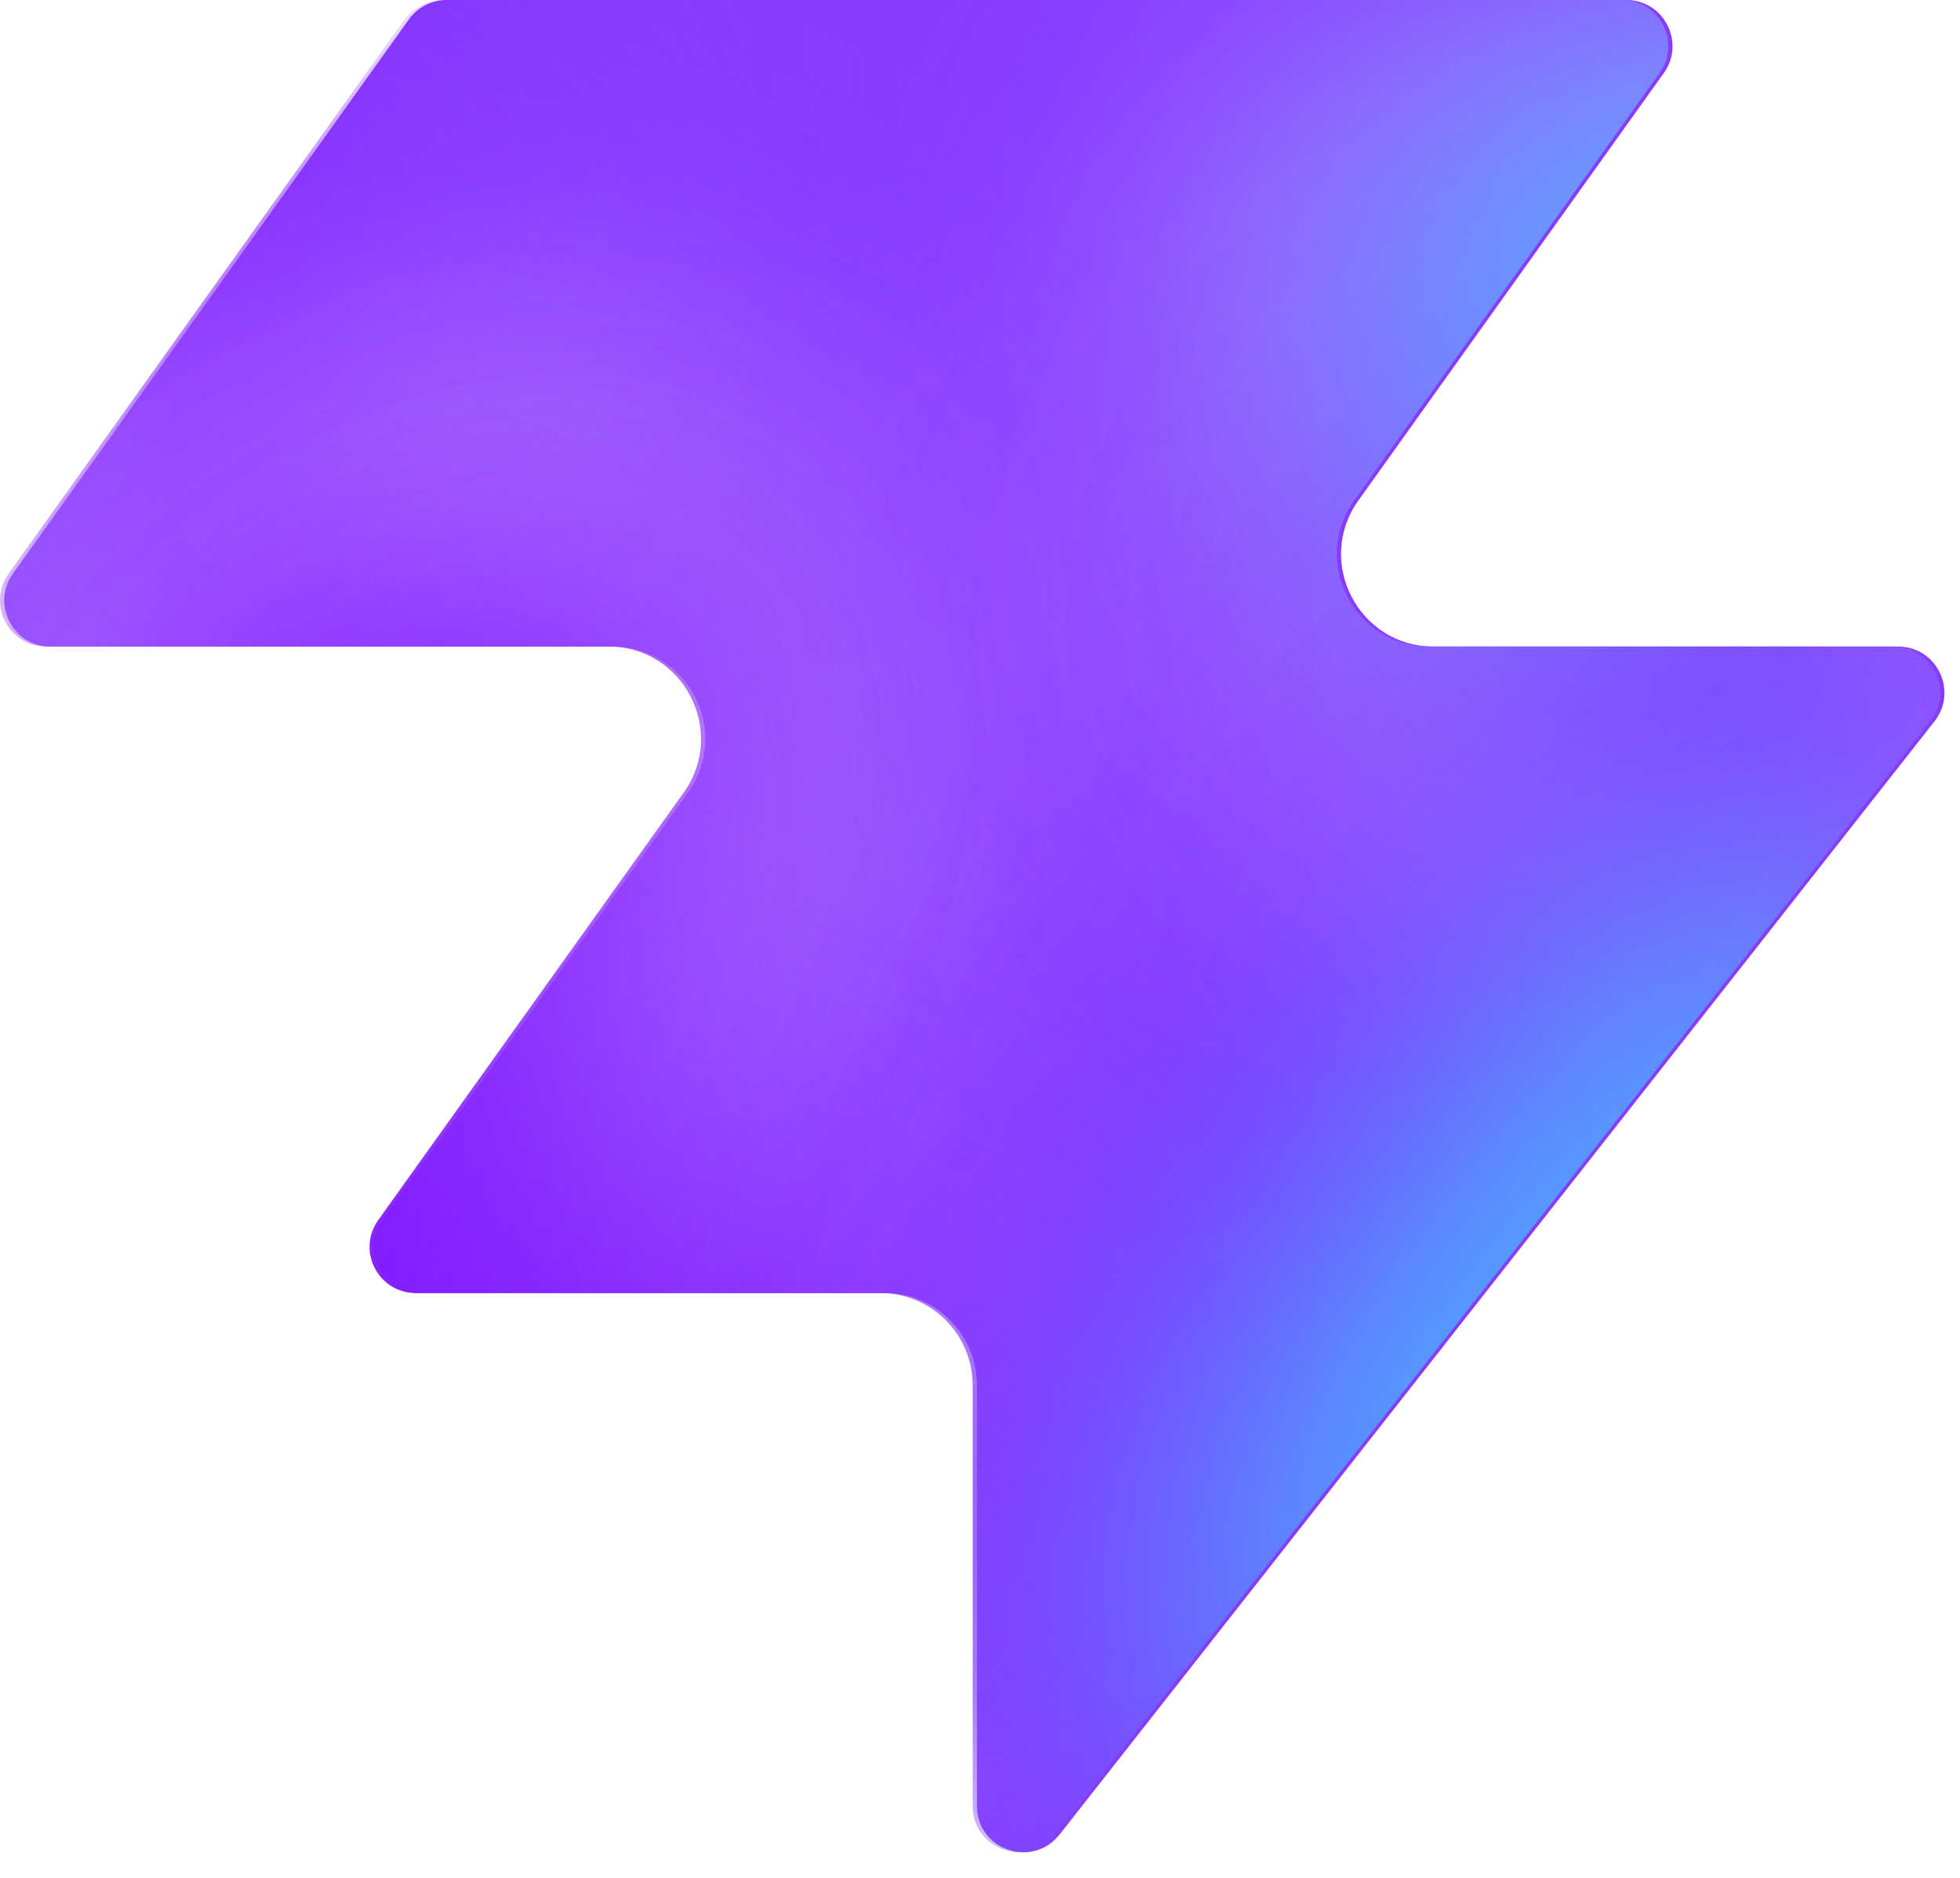
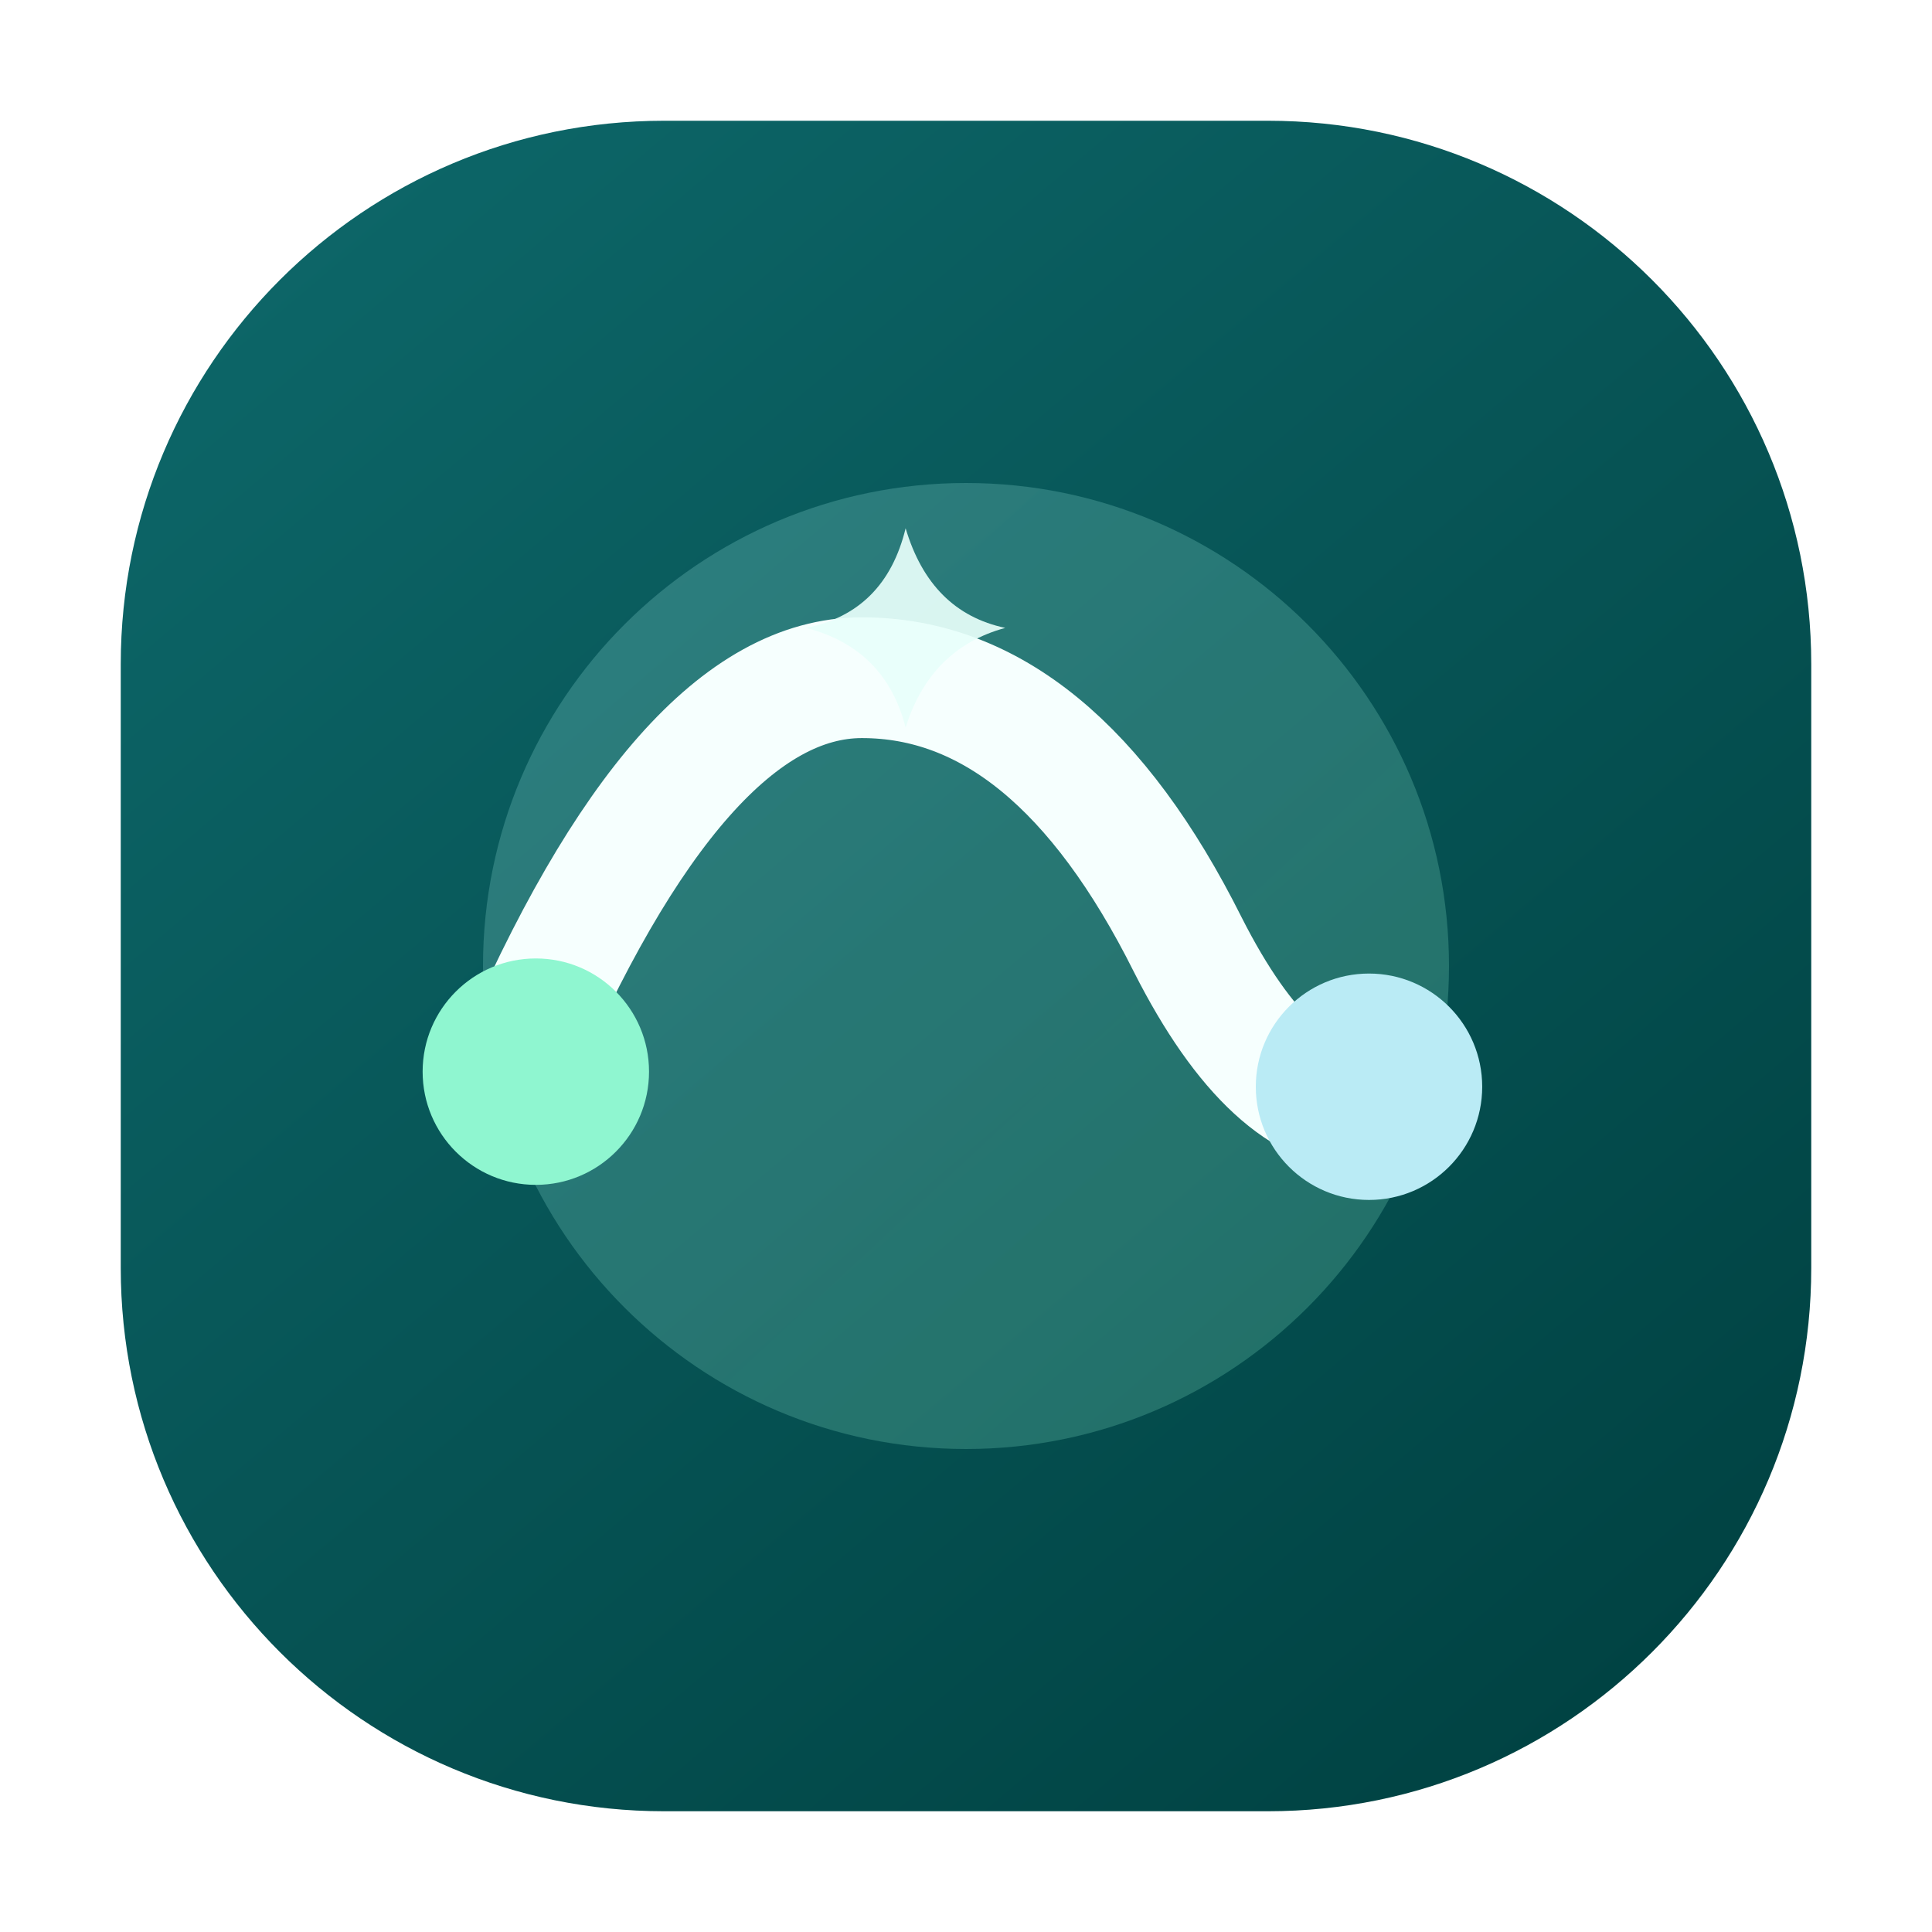
- <svg xmlns="http://www.w3.org/2000/svg" width="48" height="46" fill="none" viewBox="0 0 48 46">
-   <path fill="#863bff" d="M25.946 44.938c-.664.845-2.021.375-2.021-.698V33.937a2.26 2.26 0 0 0-2.262-2.262H10.287c-.92 0-1.456-1.04-.92-1.788l7.48-10.471c1.07-1.497 0-3.578-1.842-3.578H1.237c-.92 0-1.456-1.04-.92-1.788L10.013.474c.214-.297.556-.474.92-.474h28.894c.92 0 1.456 1.04.92 1.788l-7.48 10.471c-1.07 1.498 0 3.579 1.842 3.579h11.377c.943 0 1.473 1.088.89 1.83L25.947 44.94z" style="fill:#863bff;fill:color(display-p3 .525 .23 1);fill-opacity:1" />
-   <mask id="a" width="48" height="46" x="0" y="0" maskUnits="userSpaceOnUse" style="mask-type:alpha">
-     <path fill="#000" d="M25.842 44.938c-.664.844-2.021.375-2.021-.698V33.937a2.26 2.26 0 0 0-2.262-2.262H10.183c-.92 0-1.456-1.04-.92-1.788l7.48-10.471c1.07-1.498 0-3.579-1.842-3.579H1.133c-.92 0-1.456-1.04-.92-1.787L9.91.473c.214-.297.556-.474.92-.474h28.894c.92 0 1.456 1.04.92 1.788l-7.48 10.471c-1.07 1.498 0 3.578 1.842 3.578h11.377c.943 0 1.473 1.088.89 1.832L25.843 44.94z" style="fill:#000;fill-opacity:1" />
-   </mask>
-   <g mask="url(#a)">
-     <g filter="url(#b)">
-       <ellipse cx="5.508" cy="14.704" fill="#ede6ff" rx="5.508" ry="14.704" style="fill:#ede6ff;fill:color(display-p3 .927 .903 1);fill-opacity:1" transform="matrix(.00324 1 1 -.00324 -4.47 31.516)" />
-     </g>
-     <g filter="url(#c)">
-       <ellipse cx="10.399" cy="29.851" fill="#ede6ff" rx="10.399" ry="29.851" style="fill:#ede6ff;fill:color(display-p3 .927 .903 1);fill-opacity:1" transform="matrix(.00324 1 1 -.00324 -39.328 7.883)" />
-     </g>
-     <g filter="url(#d)">
-       <ellipse cx="5.508" cy="30.487" fill="#7e14ff" rx="5.508" ry="30.487" style="fill:#7e14ff;fill:color(display-p3 .492 .077 1);fill-opacity:1" transform="rotate(89.814 -25.913 -14.639)scale(1 -1)" />
-     </g>
-     <g filter="url(#e)">
-       <ellipse cx="5.508" cy="30.599" fill="#7e14ff" rx="5.508" ry="30.599" style="fill:#7e14ff;fill:color(display-p3 .492 .077 1);fill-opacity:1" transform="rotate(89.814 -32.644 -3.334)scale(1 -1)" />
-     </g>
-     <g filter="url(#f)">
-       <ellipse cx="5.508" cy="30.599" fill="#7e14ff" rx="5.508" ry="30.599" style="fill:#7e14ff;fill:color(display-p3 .492 .077 1);fill-opacity:1" transform="matrix(.00324 1 1 -.00324 -34.34 30.47)" />
-     </g>
-     <g filter="url(#g)">
-       <ellipse cx="14.072" cy="22.078" fill="#ede6ff" rx="14.072" ry="22.078" style="fill:#ede6ff;fill:color(display-p3 .927 .903 1);fill-opacity:1" transform="rotate(93.35 24.506 48.493)scale(-1 1)" />
-     </g>
-     <g filter="url(#h)">
-       <ellipse cx="3.47" cy="21.501" fill="#7e14ff" rx="3.47" ry="21.501" style="fill:#7e14ff;fill:color(display-p3 .492 .077 1);fill-opacity:1" transform="rotate(89.009 28.708 47.59)scale(-1 1)" />
-     </g>
-     <g filter="url(#i)">
-       <ellipse cx="3.47" cy="21.501" fill="#7e14ff" rx="3.47" ry="21.501" style="fill:#7e14ff;fill:color(display-p3 .492 .077 1);fill-opacity:1" transform="rotate(89.009 28.708 47.59)scale(-1 1)" />
-     </g>
-     <g filter="url(#j)">
-       <ellipse cx=".387" cy="8.972" fill="#7e14ff" rx="4.407" ry="29.108" style="fill:#7e14ff;fill:color(display-p3 .492 .077 1);fill-opacity:1" transform="rotate(39.51 .387 8.972)" />
-     </g>
-     <g filter="url(#k)">
-       <ellipse cx="47.523" cy="-6.092" fill="#7e14ff" rx="4.407" ry="29.108" style="fill:#7e14ff;fill:color(display-p3 .492 .077 1);fill-opacity:1" transform="rotate(37.892 47.523 -6.092)" />
-     </g>
-     <g filter="url(#l)">
-       <ellipse cx="41.412" cy="6.333" fill="#47bfff" rx="5.971" ry="9.665" style="fill:#47bfff;fill:color(display-p3 .28 .748 1);fill-opacity:1" transform="rotate(37.892 41.412 6.333)" />
-     </g>
-     <g filter="url(#m)">
-       <ellipse cx="-1.879" cy="38.332" fill="#7e14ff" rx="4.407" ry="29.108" style="fill:#7e14ff;fill:color(display-p3 .492 .077 1);fill-opacity:1" transform="rotate(37.892 -1.88 38.332)" />
-     </g>
-     <g filter="url(#n)">
-       <ellipse cx="-1.879" cy="38.332" fill="#7e14ff" rx="4.407" ry="29.108" style="fill:#7e14ff;fill:color(display-p3 .492 .077 1);fill-opacity:1" transform="rotate(37.892 -1.88 38.332)" />
-     </g>
-     <g filter="url(#o)">
-       <ellipse cx="35.651" cy="29.907" fill="#7e14ff" rx="4.407" ry="29.108" style="fill:#7e14ff;fill:color(display-p3 .492 .077 1);fill-opacity:1" transform="rotate(37.892 35.651 29.907)" />
-     </g>
-     <g filter="url(#p)">
-       <ellipse cx="38.418" cy="32.4" fill="#47bfff" rx="5.971" ry="15.297" style="fill:#47bfff;fill:color(display-p3 .28 .748 1);fill-opacity:1" transform="rotate(37.892 38.418 32.4)" />
-     </g>
-   </g>
+ <svg xmlns="http://www.w3.org/2000/svg" width="64" height="64" viewBox="0 0 64 64" fill="none">
  <defs>
-     <filter id="b" width="60.045" height="41.654" x="-19.77" y="16.149" color-interpolation-filters="sRGB" filterUnits="userSpaceOnUse">
-       <feFlood flood-opacity="0" result="BackgroundImageFix" />
-       <feBlend in="SourceGraphic" in2="BackgroundImageFix" result="shape" />
-       <feGaussianBlur result="effect1_foregroundBlur_2002_17158" stdDeviation="7.659" />
-     </filter>
-     <filter id="c" width="90.34" height="51.437" x="-54.613" y="-7.533" color-interpolation-filters="sRGB" filterUnits="userSpaceOnUse">
-       <feFlood flood-opacity="0" result="BackgroundImageFix" />
-       <feBlend in="SourceGraphic" in2="BackgroundImageFix" result="shape" />
-       <feGaussianBlur result="effect1_foregroundBlur_2002_17158" stdDeviation="7.659" />
-     </filter>
-     <filter id="d" width="79.355" height="29.4" x="-49.64" y="2.03" color-interpolation-filters="sRGB" filterUnits="userSpaceOnUse">
-       <feFlood flood-opacity="0" result="BackgroundImageFix" />
-       <feBlend in="SourceGraphic" in2="BackgroundImageFix" result="shape" />
-       <feGaussianBlur result="effect1_foregroundBlur_2002_17158" stdDeviation="4.596" />
-     </filter>
-     <filter id="e" width="79.579" height="29.4" x="-45.045" y="20.029" color-interpolation-filters="sRGB" filterUnits="userSpaceOnUse">
-       <feFlood flood-opacity="0" result="BackgroundImageFix" />
-       <feBlend in="SourceGraphic" in2="BackgroundImageFix" result="shape" />
-       <feGaussianBlur result="effect1_foregroundBlur_2002_17158" stdDeviation="4.596" />
-     </filter>
-     <filter id="f" width="79.579" height="29.4" x="-43.513" y="21.178" color-interpolation-filters="sRGB" filterUnits="userSpaceOnUse">
-       <feFlood flood-opacity="0" result="BackgroundImageFix" />
-       <feBlend in="SourceGraphic" in2="BackgroundImageFix" result="shape" />
-       <feGaussianBlur result="effect1_foregroundBlur_2002_17158" stdDeviation="4.596" />
-     </filter>
-     <filter id="g" width="74.749" height="58.852" x="15.756" y="-17.901" color-interpolation-filters="sRGB" filterUnits="userSpaceOnUse">
-       <feFlood flood-opacity="0" result="BackgroundImageFix" />
-       <feBlend in="SourceGraphic" in2="BackgroundImageFix" result="shape" />
-       <feGaussianBlur result="effect1_foregroundBlur_2002_17158" stdDeviation="7.659" />
-     </filter>
-     <filter id="h" width="61.377" height="25.362" x="23.548" y="2.284" color-interpolation-filters="sRGB" filterUnits="userSpaceOnUse">
-       <feFlood flood-opacity="0" result="BackgroundImageFix" />
-       <feBlend in="SourceGraphic" in2="BackgroundImageFix" result="shape" />
-       <feGaussianBlur result="effect1_foregroundBlur_2002_17158" stdDeviation="4.596" />
-     </filter>
-     <filter id="i" width="61.377" height="25.362" x="23.548" y="2.284" color-interpolation-filters="sRGB" filterUnits="userSpaceOnUse">
-       <feFlood flood-opacity="0" result="BackgroundImageFix" />
-       <feBlend in="SourceGraphic" in2="BackgroundImageFix" result="shape" />
-       <feGaussianBlur result="effect1_foregroundBlur_2002_17158" stdDeviation="4.596" />
-     </filter>
-     <filter id="j" width="56.045" height="63.649" x="-27.636" y="-22.853" color-interpolation-filters="sRGB" filterUnits="userSpaceOnUse">
-       <feFlood flood-opacity="0" result="BackgroundImageFix" />
-       <feBlend in="SourceGraphic" in2="BackgroundImageFix" result="shape" />
-       <feGaussianBlur result="effect1_foregroundBlur_2002_17158" stdDeviation="4.596" />
-     </filter>
-     <filter id="k" width="54.814" height="64.646" x="20.116" y="-38.415" color-interpolation-filters="sRGB" filterUnits="userSpaceOnUse">
-       <feFlood flood-opacity="0" result="BackgroundImageFix" />
-       <feBlend in="SourceGraphic" in2="BackgroundImageFix" result="shape" />
-       <feGaussianBlur result="effect1_foregroundBlur_2002_17158" stdDeviation="4.596" />
-     </filter>
-     <filter id="l" width="33.541" height="35.313" x="24.641" y="-11.323" color-interpolation-filters="sRGB" filterUnits="userSpaceOnUse">
-       <feFlood flood-opacity="0" result="BackgroundImageFix" />
-       <feBlend in="SourceGraphic" in2="BackgroundImageFix" result="shape" />
-       <feGaussianBlur result="effect1_foregroundBlur_2002_17158" stdDeviation="4.596" />
-     </filter>
-     <filter id="m" width="54.814" height="64.646" x="-29.286" y="6.009" color-interpolation-filters="sRGB" filterUnits="userSpaceOnUse">
-       <feFlood flood-opacity="0" result="BackgroundImageFix" />
-       <feBlend in="SourceGraphic" in2="BackgroundImageFix" result="shape" />
-       <feGaussianBlur result="effect1_foregroundBlur_2002_17158" stdDeviation="4.596" />
-     </filter>
-     <filter id="n" width="54.814" height="64.646" x="-29.286" y="6.009" color-interpolation-filters="sRGB" filterUnits="userSpaceOnUse">
-       <feFlood flood-opacity="0" result="BackgroundImageFix" />
-       <feBlend in="SourceGraphic" in2="BackgroundImageFix" result="shape" />
-       <feGaussianBlur result="effect1_foregroundBlur_2002_17158" stdDeviation="4.596" />
-     </filter>
-     <filter id="o" width="54.814" height="64.646" x="8.244" y="-2.416" color-interpolation-filters="sRGB" filterUnits="userSpaceOnUse">
-       <feFlood flood-opacity="0" result="BackgroundImageFix" />
-       <feBlend in="SourceGraphic" in2="BackgroundImageFix" result="shape" />
-       <feGaussianBlur result="effect1_foregroundBlur_2002_17158" stdDeviation="4.596" />
-     </filter>
-     <filter id="p" width="39.409" height="43.623" x="18.713" y="10.588" color-interpolation-filters="sRGB" filterUnits="userSpaceOnUse">
-       <feFlood flood-opacity="0" result="BackgroundImageFix" />
-       <feBlend in="SourceGraphic" in2="BackgroundImageFix" result="shape" />
-       <feGaussianBlur result="effect1_foregroundBlur_2002_17158" stdDeviation="4.596" />
-     </filter>
+     <linearGradient id="bg" x1="10" y1="6" x2="54" y2="58" gradientUnits="userSpaceOnUse">
+       <stop stop-color="#0D6668" />
+       <stop offset="1" stop-color="#004242" />
+     </linearGradient>
+     <linearGradient id="glow" x1="19" y1="17" x2="45" y2="45" gradientUnits="userSpaceOnUse">
+       <stop stop-color="#A8EFEF" />
+       <stop offset="1" stop-color="#8FF6D0" />
+     </linearGradient>
  </defs>
+   <rect x="4" y="4" width="56" height="56" rx="18" fill="url(#bg)" />
+   <circle cx="32" cy="32" r="16" fill="url(#glow)" opacity="0.22" />
+   <path d="M17 35.5c3.7-8.7 7.55-13.05 11.55-13.05 4.25 0 7.85 2.95 10.8 8.85 1.85 3.65 3.85 5.5 6 5.5" stroke="#F6FFFE" stroke-width="4" stroke-linecap="round" stroke-linejoin="round" />
+   <circle cx="17.75" cy="35.5" r="3.75" fill="#8FF6D0" />
+   <circle cx="45.35" cy="36" r="3.75" fill="#BAEBF5" />
+   <path d="M30 17.5c0.55 1.85 1.65 2.95 3.3 3.3-1.65 0.45-2.75 1.55-3.3 3.3-0.45-1.75-1.55-2.85-3.3-3.3 1.75-0.35 2.85-1.45 3.3-3.3Z" fill="#E8FFFB" opacity="0.92" />
</svg>
